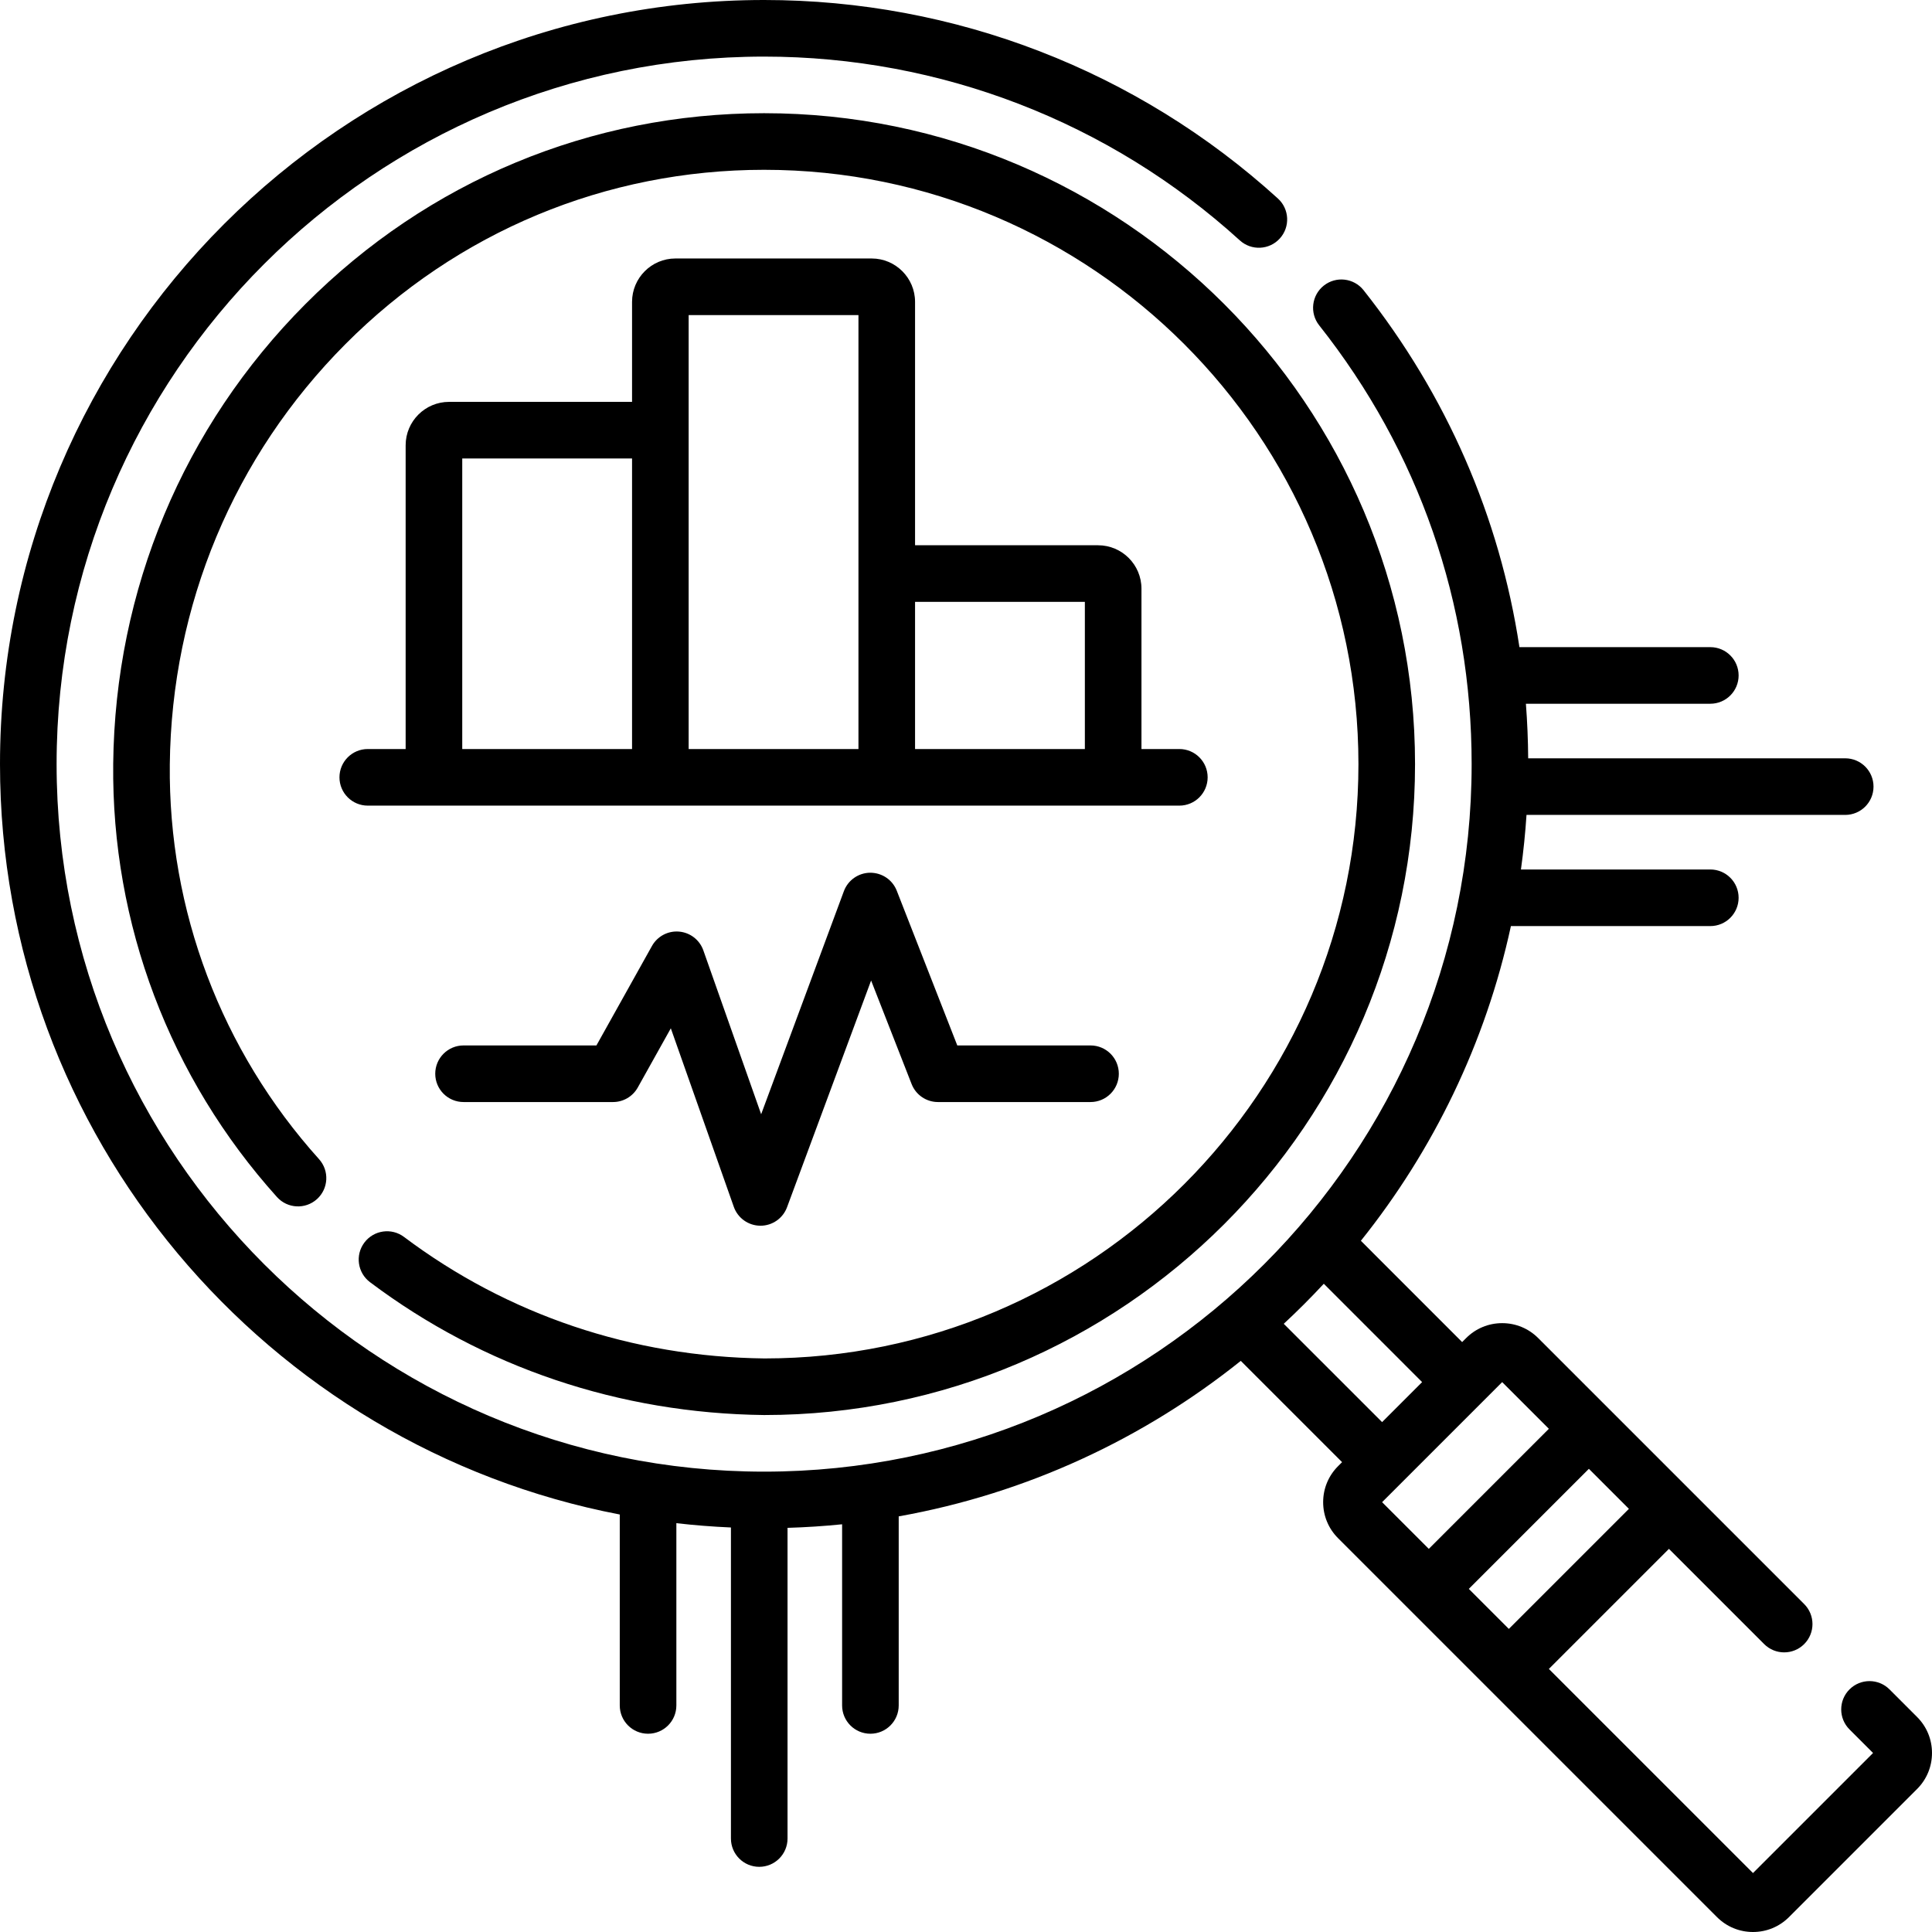
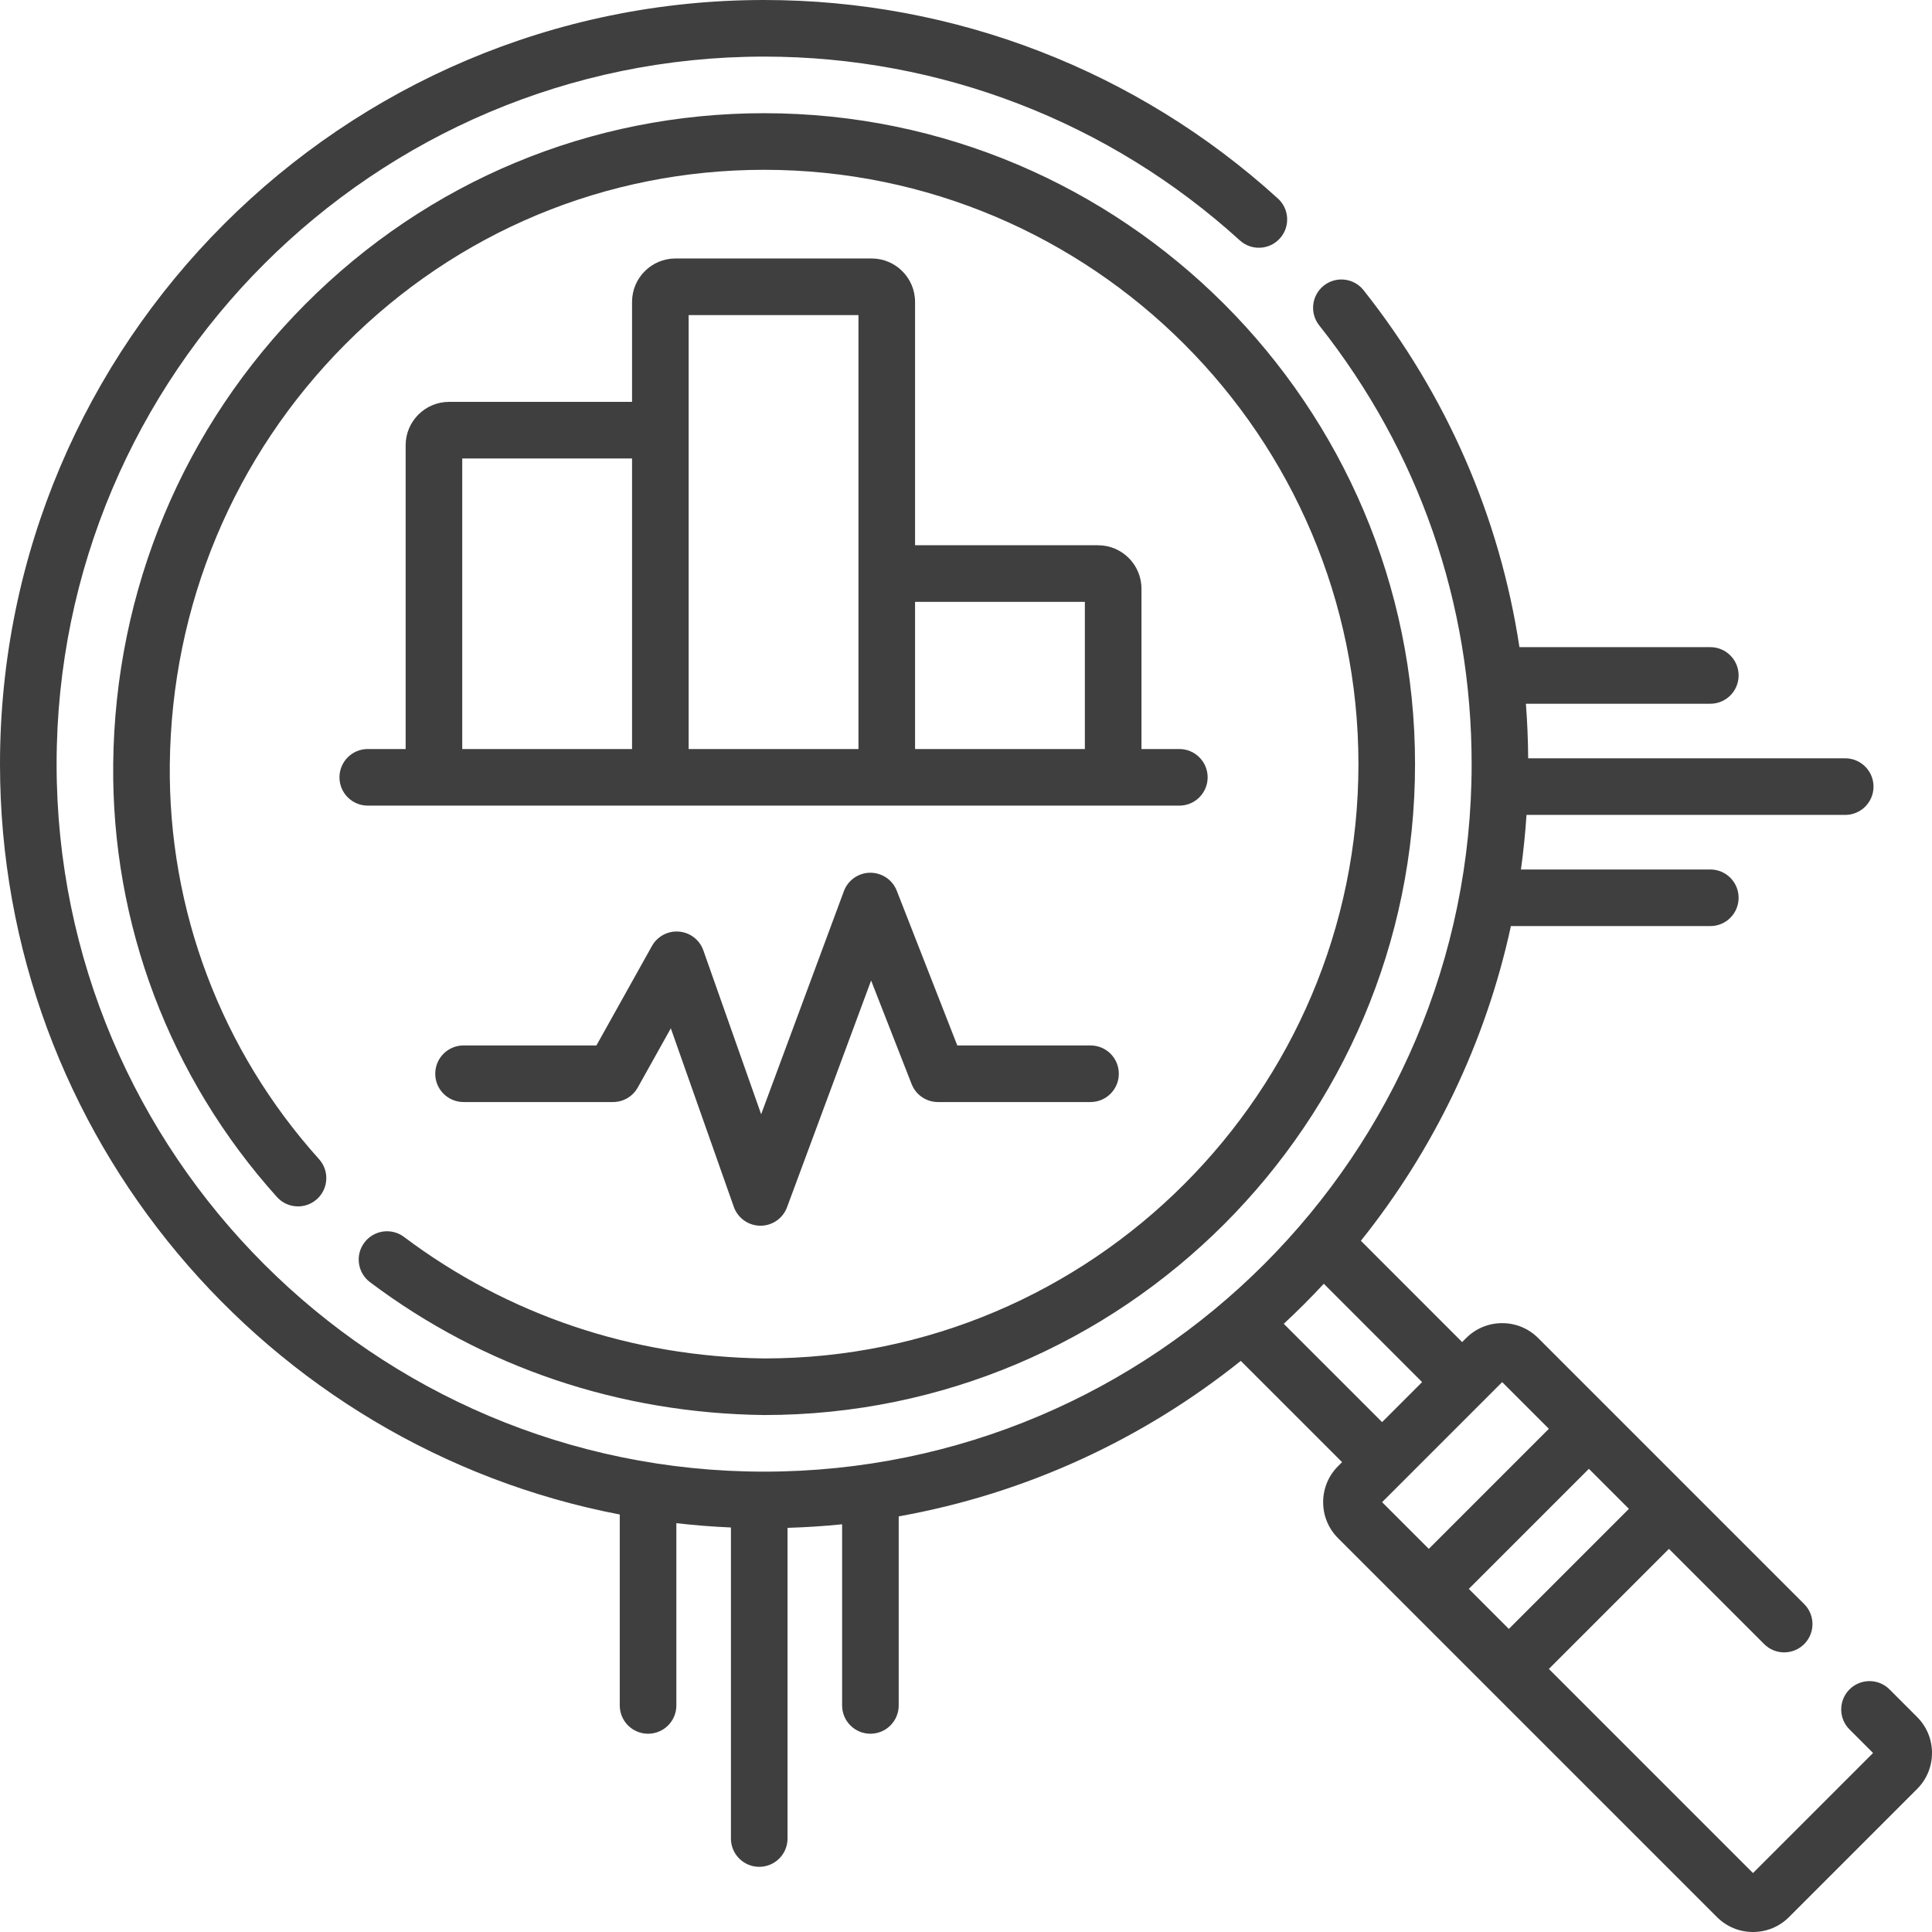
- <svg xmlns="http://www.w3.org/2000/svg" id="Layer_1" enable-background="new 0 0 512 512" height="512" viewBox="0 0 512 512" width="512">
+ <svg xmlns="http://www.w3.org/2000/svg" viewBox="0 0 512 512" version="1.1" xml:space="preserve" style="fill:#3f3f3f;">
  <g>
    <g>
      <path d="m508.046 455.014-7.304-7.305c-2.929-2.93-7.678-2.929-10.606-.001-2.93 2.929-2.93 7.678-.001 10.606l6.243 6.244-31.818 31.819-54.094-54.093 31.819-31.819 25.236 25.236c2.93 2.928 7.678 2.928 10.607 0 2.929-2.93 2.929-7.678 0-10.607l-30.526-30.525c-.005-.005-.009-.01-.013-.015l-21.213-21.213c-.006-.006-.012-.01-.018-.016l-18.721-18.721c-2.55-2.551-5.94-3.956-9.547-3.956s-6.997 1.405-9.546 3.954l-1.061 1.062-26.837-26.844c19.182-23.966 33.036-52.367 39.76-83.398h52.845c4.143 0 7.5-3.357 7.5-7.5s-3.357-7.5-7.5-7.5h-50.186c.661-4.77 1.155-9.592 1.476-14.461h84.459c4.143 0 7.5-3.357 7.5-7.5s-3.357-7.5-7.5-7.5h-84.016c-.036-4.853-.237-9.675-.605-14.462h48.873c4.143 0 7.5-3.357 7.5-7.5s-3.357-7.5-7.5-7.5h-50.586c-5.24-34.479-19.253-66.731-41.304-94.589-2.571-3.247-7.287-3.795-10.536-1.226-3.247 2.571-3.796 7.288-1.226 10.536 26.43 33.389 40.4 73.598 40.4 116.28 0 103.388-84.112 187.5-187.5 187.5s-187.5-84.112-187.5-187.5 84.112-187.5 187.5-187.5c46.738 0 91.511 17.298 126.069 48.707 3.064 2.788 7.81 2.56 10.594-.505 2.786-3.065 2.56-7.809-.506-10.595-37.324-33.924-85.679-52.607-136.157-52.607-111.659 0-202.5 90.841-202.5 202.5 0 98.582 70.814 180.921 164.243 198.859v50.599c0 4.143 3.357 7.5 7.5 7.5s7.5-3.357 7.5-7.5v-48.301c4.773.548 9.595.932 14.462 1.141v82.43c0 4.143 3.357 7.5 7.5 7.5s7.5-3.357 7.5-7.5v-82.332c4.864-.147 9.688-.457 14.462-.943v48.005c0 4.143 3.357 7.5 7.5 7.5s7.5-3.357 7.5-7.5v-50.104c33.863-6.042 64.83-20.538 90.654-41.208l26.844 26.838-1.06 1.06c-2.551 2.55-3.956 5.94-3.956 9.547s1.405 6.997 3.954 9.546l18.728 18.727c.004.004.007.008.011.012l21.213 21.213c.004.004.01.008.014.013l60.443 60.442c2.55 2.552 5.94 3.956 9.547 3.956s6.996-1.404 9.547-3.954l33.94-33.94c2.55-2.551 3.954-5.94 3.954-9.547s-1.404-6.997-3.954-9.545zm-157.225-114.806 26.054 26.06-10.606 10.606-26.06-26.054c3.666-3.405 7.206-6.945 10.612-10.612zm49.038 91.47-10.607-10.606 31.819-31.819 10.606 10.607zm-1.768-65.407 12.374 12.374-31.819 31.819-12.374-12.374z" />
      <path d="m98.056 339.792c30.039 22.579 66.125 34.754 104.444 35.208 95.117 0 172.5-77.383 172.5-172.5s-77.383-172.5-172.5-172.5c-45.903 0-89.078 17.967-121.569 50.591-32.354 32.485-50.441 75.752-50.931 121.829-.45 42.419 14.963 83.191 43.399 114.805 2.77 3.079 7.512 3.331 10.592.561s3.331-7.513.561-10.592c-25.916-28.812-39.963-65.965-39.552-104.614.447-42.143 16.982-81.707 46.559-111.403 29.656-29.778 69.055-46.177 110.941-46.177 86.846 0 157.5 70.654 157.5 157.5s-70.654 157.5-157.411 157.501c-35.019-.416-68.049-11.551-95.521-32.199-3.309-2.491-8.013-1.822-10.501 1.489-2.49 3.311-1.823 8.013 1.489 10.501z" />
      <path d="m231 68.5h-52c-6.341 0-11.5 5.159-11.5 11.5v26.5h-48.5c-6.341 0-11.5 5.159-11.5 11.5v80.5h-10.038c-4.143 0-7.5 3.357-7.5 7.5s3.357 7.5 7.5 7.5h215.076c4.143 0 7.5-3.357 7.5-7.5s-3.357-7.5-7.5-7.5h-10.038v-42.5c0-6.341-5.159-11.5-11.5-11.5h-48.5v-64.5c0-6.341-5.159-11.5-11.5-11.5zm-108.5 53h45v77h-45zm60-38h45v115h-45zm105 76v39h-45v-39z" />
      <path d="m289 277.053h-35.309l-16.04-41.003c-1.134-2.897-3.912-4.772-7.051-4.768-3.112.028-5.884 1.975-6.966 4.893l-21.92 59.109-15.32-43.423c-.98-2.78-3.498-4.728-6.436-4.978-2.934-.254-5.748 1.244-7.186 3.816l-14.712 26.353h-35.216c-4.143 0-7.5 3.357-7.5 7.5s3.357 7.5 7.5 7.5h39.618c2.718 0 5.224-1.471 6.549-3.844l8.763-15.695 16.691 47.31c1.051 2.979 3.854 4.979 7.013 5.005h.061c3.133 0 5.94-1.95 7.031-4.893l22.283-60.088 10.733 27.438c1.125 2.875 3.896 4.768 6.984 4.768h40.43c4.143 0 7.5-3.357 7.5-7.5s-3.357-7.5-7.5-7.5z" />
    </g>
  </g>
</svg>
